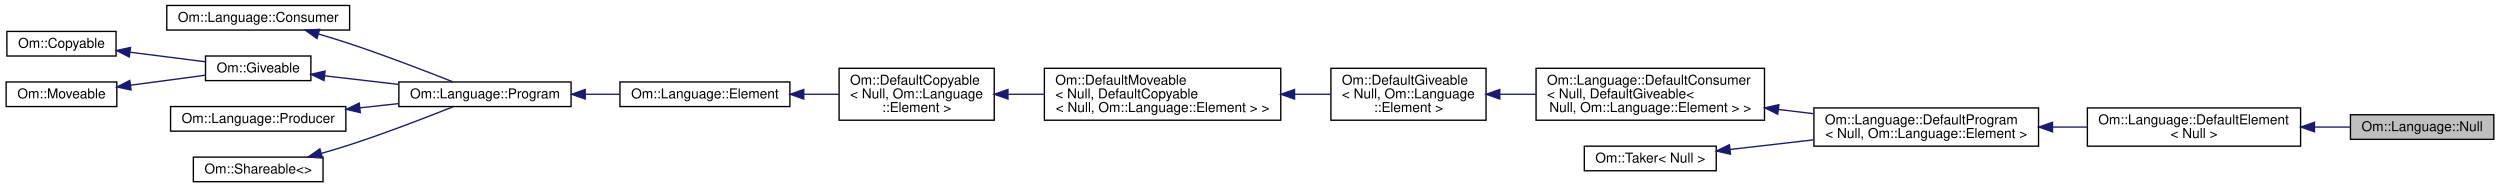
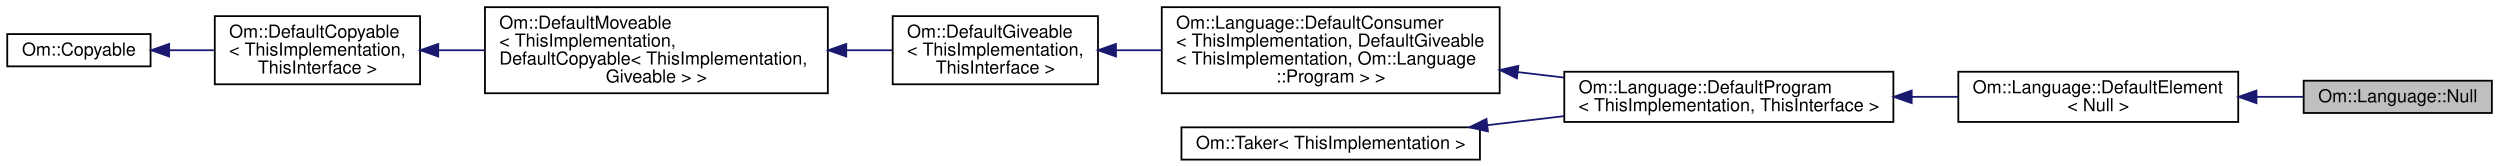
- <svg xmlns="http://www.w3.org/2000/svg" xmlns:xlink="http://www.w3.org/1999/xlink" width="1830pt" height="137pt" viewBox="0.00 0.00 1830.00 137.00">
-   <g id="graph0" class="graph" transform="scale(1 1) rotate(0) translate(4 133)">
+ <svg xmlns="http://www.w3.org/2000/svg" xmlns:xlink="http://www.w3.org/1999/xlink" width="1394pt" height="93pt" viewBox="0.00 0.00 1394.00 93.00">
+   <g id="graph0" class="graph" transform="scale(1 1) rotate(0) translate(4 89)">
    <g id="node1" class="node">
      <g id="a_node1">
        <a xlink:title="The Null Element implementation.">
-           <polygon fill="#bfbfbf" stroke="black" points="1716.53,-31 1716.53,-49 1821.47,-49 1821.47,-31 1716.53,-31" />
-           <text text-anchor="middle" x="1769" y="-37" font-family="Helvetica,sans-Serif" font-size="10.00">Om::Language::Null</text>
+           <polygon fill="#bfbfbf" stroke="black" points="1280.53,-26 1280.53,-44 1385.47,-44 1385.47,-26 1280.53,-26" />
+           <text text-anchor="middle" x="1333" y="-32" font-family="Helvetica,sans-Serif" font-size="10.00">Om::Language::Null</text>
        </a>
      </g>
    </g>
    <g id="node2" class="node">
      <g id="a_node2">
        <a xlink:href="class_om_1_1_language_1_1_default_element.html" target="_top" xlink:title=" ">
-           <polygon fill="none" stroke="black" points="1523.96,-26 1523.96,-54 1680.04,-54 1680.04,-26 1523.96,-26" />
-           <text text-anchor="start" x="1531.96" y="-42" font-family="Helvetica,sans-Serif" font-size="10.00">Om::Language::DefaultElement</text>
-           <text text-anchor="middle" x="1602" y="-32" font-family="Helvetica,sans-Serif" font-size="10.00">&lt; Null &gt;</text>
+           <polygon fill="none" stroke="black" points="1087.96,-21 1087.96,-49 1244.04,-49 1244.04,-21 1087.96,-21" />
+           <text text-anchor="start" x="1095.96" y="-37" font-family="Helvetica,sans-Serif" font-size="10.00">Om::Language::DefaultElement</text>
+           <text text-anchor="middle" x="1166" y="-27" font-family="Helvetica,sans-Serif" font-size="10.00">&lt; Null &gt;</text>
        </a>
      </g>
    </g>
    <g id="edge1" class="edge">
-       <path fill="none" stroke="midnightblue" d="M1690.24,-40C1699.14,-40 1707.97,-40 1716.31,-40" />
-       <polygon fill="midnightblue" stroke="midnightblue" points="1690.19,-36.5 1680.19,-40 1690.19,-43.5 1690.19,-36.5" />
+       <path fill="none" stroke="midnightblue" d="M1254.24,-35C1263.14,-35 1271.97,-35 1280.31,-35" />
+       <polygon fill="midnightblue" stroke="midnightblue" points="1254.19,-31.5 1244.19,-35 1254.19,-38.5 1254.19,-31.5" />
    </g>
    <g id="node3" class="node">
      <g id="a_node3">
-         <a xlink:href="class_om_1_1_language_1_1_default_program.html" target="_top" xlink:title=" ">
-           <polygon fill="none" stroke="black" points="1323.79,-26 1323.79,-54 1488.21,-54 1488.21,-26 1323.79,-26" />
-           <text text-anchor="start" x="1331.79" y="-42" font-family="Helvetica,sans-Serif" font-size="10.00">Om::Language::DefaultProgram</text>
-           <text text-anchor="middle" x="1406" y="-32" font-family="Helvetica,sans-Serif" font-size="10.00">&lt; Null, Om::Language::Element &gt;</text>
+         <a xlink:href="class_om_1_1_language_1_1_default_program.html" target="_top" xlink:title="A partial implementation of Program.">
+           <polygon fill="none" stroke="black" points="868.248,-21 868.248,-49 1051.75,-49 1051.75,-21 868.248,-21" />
+           <text text-anchor="start" x="876.248" y="-37" font-family="Helvetica,sans-Serif" font-size="10.00">Om::Language::DefaultProgram</text>
+           <text text-anchor="middle" x="960" y="-27" font-family="Helvetica,sans-Serif" font-size="10.00">&lt; ThisImplementation, ThisInterface &gt;</text>
        </a>
      </g>
    </g>
    <g id="edge2" class="edge">
-       <path fill="none" stroke="midnightblue" d="M1498.65,-40C1507.07,-40 1515.54,-40 1523.81,-40" />
-       <polygon fill="midnightblue" stroke="midnightblue" points="1498.43,-36.5 1488.43,-40 1498.43,-43.5 1498.43,-36.5" />
+       <path fill="none" stroke="midnightblue" d="M1062.13,-35C1070.8,-35 1079.48,-35 1087.92,-35" />
+       <polygon fill="midnightblue" stroke="midnightblue" points="1061.96,-31.5 1051.96,-35 1061.96,-38.5 1061.96,-31.5" />
    </g>
    <g id="node4" class="node">
      <g id="a_node4">
        <a xlink:href="class_om_1_1_language_1_1_default_consumer.html" target="_top" xlink:title=" ">
-           <polygon fill="none" stroke="black" points="1120.4,-45 1120.4,-83 1287.6,-83 1287.6,-45 1120.4,-45" />
-           <text text-anchor="start" x="1128.4" y="-71" font-family="Helvetica,sans-Serif" font-size="10.00">Om::Language::DefaultConsumer</text>
-           <text text-anchor="start" x="1128.4" y="-61" font-family="Helvetica,sans-Serif" font-size="10.00">&lt; Null, DefaultGiveable&lt;</text>
-           <text text-anchor="middle" x="1204" y="-51" font-family="Helvetica,sans-Serif" font-size="10.00"> Null, Om::Language::Element &gt; &gt;</text>
+           <polygon fill="none" stroke="black" points="643.794,-37 643.794,-85 832.206,-85 832.206,-37 643.794,-37" />
+           <text text-anchor="start" x="651.794" y="-73" font-family="Helvetica,sans-Serif" font-size="10.00">Om::Language::DefaultConsumer</text>
+           <text text-anchor="start" x="651.794" y="-63" font-family="Helvetica,sans-Serif" font-size="10.00">&lt; ThisImplementation, DefaultGiveable</text>
+           <text text-anchor="start" x="651.794" y="-53" font-family="Helvetica,sans-Serif" font-size="10.00">&lt; ThisImplementation, Om::Language</text>
+           <text text-anchor="middle" x="738" y="-43" font-family="Helvetica,sans-Serif" font-size="10.00">::Program &gt; &gt;</text>
        </a>
      </g>
    </g>
    <g id="edge3" class="edge">
-       <path fill="none" stroke="midnightblue" d="M1297.83,-52.861C1306.42,-51.83 1315.08,-50.79 1323.56,-49.773" />
-       <polygon fill="midnightblue" stroke="midnightblue" points="1297.3,-49.398 1287.79,-54.065 1298.14,-56.349 1297.3,-49.398" />
+       <path fill="none" stroke="midnightblue" d="M842.33,-48.788C850.906,-47.775 859.536,-46.755 868.011,-45.753" />
+       <polygon fill="midnightblue" stroke="midnightblue" points="841.82,-45.324 832.3,-49.974 842.642,-52.276 841.82,-45.324" />
    </g>
    <g id="node5" class="node">
      <g id="a_node5">
-         <a xlink:href="class_om_1_1_default_giveable.html" target="_top" xlink:title=" ">
-           <polygon fill="none" stroke="black" points="970.221,-45 970.221,-83 1083.78,-83 1083.78,-45 970.221,-45" />
-           <text text-anchor="start" x="978.221" y="-71" font-family="Helvetica,sans-Serif" font-size="10.00">Om::DefaultGiveable</text>
-           <text text-anchor="start" x="978.221" y="-61" font-family="Helvetica,sans-Serif" font-size="10.00">&lt; Null, Om::Language</text>
-           <text text-anchor="middle" x="1027" y="-51" font-family="Helvetica,sans-Serif" font-size="10.00">::Element &gt;</text>
+         <a xlink:href="class_om_1_1_default_giveable.html" target="_top" xlink:title="A partial implementation of Giveable.">
+           <polygon fill="none" stroke="black" points="493.759,-42 493.759,-80 608.241,-80 608.241,-42 493.759,-42" />
+           <text text-anchor="start" x="501.759" y="-68" font-family="Helvetica,sans-Serif" font-size="10.00">Om::DefaultGiveable</text>
+           <text text-anchor="start" x="501.759" y="-58" font-family="Helvetica,sans-Serif" font-size="10.00">&lt; ThisImplementation,</text>
+           <text text-anchor="middle" x="551" y="-48" font-family="Helvetica,sans-Serif" font-size="10.00"> ThisInterface &gt;</text>
        </a>
      </g>
    </g>
    <g id="edge4" class="edge">
-       <path fill="none" stroke="midnightblue" d="M1094.11,-64C1102.65,-64 1111.48,-64 1120.25,-64" />
-       <polygon fill="midnightblue" stroke="midnightblue" points="1093.85,-60.5 1083.85,-64 1093.85,-67.5 1093.85,-60.5" />
+       <path fill="none" stroke="midnightblue" d="M618.499,-61C626.726,-61 635.252,-61 643.785,-61" />
+       <polygon fill="midnightblue" stroke="midnightblue" points="618.26,-57.5 608.26,-61 618.26,-64.5 618.26,-57.5" />
    </g>
    <g id="node6" class="node">
      <g id="a_node6">
        <a xlink:href="class_om_1_1_default_moveable.html" target="_top" xlink:title=" ">
-           <polygon fill="none" stroke="black" points="760.482,-45 760.482,-83 933.518,-83 933.518,-45 760.482,-45" />
-           <text text-anchor="start" x="768.482" y="-71" font-family="Helvetica,sans-Serif" font-size="10.00">Om::DefaultMoveable</text>
-           <text text-anchor="start" x="768.482" y="-61" font-family="Helvetica,sans-Serif" font-size="10.00">&lt; Null, DefaultCopyable</text>
-           <text text-anchor="middle" x="847" y="-51" font-family="Helvetica,sans-Serif" font-size="10.00">&lt; Null, Om::Language::Element &gt; &gt;</text>
+           <polygon fill="none" stroke="black" points="266.402,-37 266.402,-85 457.598,-85 457.598,-37 266.402,-37" />
+           <text text-anchor="start" x="274.402" y="-73" font-family="Helvetica,sans-Serif" font-size="10.00">Om::DefaultMoveable</text>
+           <text text-anchor="start" x="274.402" y="-63" font-family="Helvetica,sans-Serif" font-size="10.00">&lt; ThisImplementation,</text>
+           <text text-anchor="start" x="274.402" y="-53" font-family="Helvetica,sans-Serif" font-size="10.00"> DefaultCopyable&lt; ThisImplementation,</text>
+           <text text-anchor="middle" x="362" y="-43" font-family="Helvetica,sans-Serif" font-size="10.00"> Giveable &gt; &gt;</text>
        </a>
      </g>
    </g>
    <g id="edge5" class="edge">
-       <path fill="none" stroke="midnightblue" d="M943.766,-64C952.744,-64 961.629,-64 970.053,-64" />
-       <polygon fill="midnightblue" stroke="midnightblue" points="943.611,-60.5 933.611,-64 943.611,-67.5 943.611,-60.5" />
+       <path fill="none" stroke="midnightblue" d="M468.142,-61C476.854,-61 485.43,-61 493.559,-61" />
+       <polygon fill="midnightblue" stroke="midnightblue" points="467.87,-57.5 457.87,-61 467.87,-64.5 467.87,-57.5" />
    </g>
    <g id="node7" class="node">
      <g id="a_node7">
-         <a xlink:href="class_om_1_1_default_copyable.html" target="_top" xlink:title=" ">
-           <polygon fill="none" stroke="black" points="610.221,-45 610.221,-83 723.779,-83 723.779,-45 610.221,-45" />
-           <text text-anchor="start" x="618.221" y="-71" font-family="Helvetica,sans-Serif" font-size="10.00">Om::DefaultCopyable</text>
-           <text text-anchor="start" x="618.221" y="-61" font-family="Helvetica,sans-Serif" font-size="10.00">&lt; Null, Om::Language</text>
-           <text text-anchor="middle" x="667" y="-51" font-family="Helvetica,sans-Serif" font-size="10.00">::Element &gt;</text>
+         <a xlink:href="class_om_1_1_default_copyable.html" target="_top" xlink:title="A partial implementation of Copyable.">
+           <polygon fill="none" stroke="black" points="115.759,-42 115.759,-80 230.241,-80 230.241,-42 115.759,-42" />
+           <text text-anchor="start" x="123.759" y="-68" font-family="Helvetica,sans-Serif" font-size="10.00">Om::DefaultCopyable</text>
+           <text text-anchor="start" x="123.759" y="-58" font-family="Helvetica,sans-Serif" font-size="10.00">&lt; ThisImplementation,</text>
+           <text text-anchor="middle" x="173" y="-48" font-family="Helvetica,sans-Serif" font-size="10.00"> ThisInterface &gt;</text>
        </a>
      </g>
    </g>
    <g id="edge6" class="edge">
-       <path fill="none" stroke="midnightblue" d="M734.109,-64C742.676,-64 751.548,-64 760.375,-64" />
-       <polygon fill="midnightblue" stroke="midnightblue" points="733.832,-60.5 723.832,-64 733.832,-67.5 733.832,-60.5" />
+       <path fill="none" stroke="midnightblue" d="M240.445,-61C248.86,-61 257.595,-61 266.343,-61" />
+       <polygon fill="midnightblue" stroke="midnightblue" points="240.36,-57.5 230.36,-61 240.36,-64.5 240.36,-57.5" />
    </g>
    <g id="node8" class="node">
      <g id="a_node8">
-         <a xlink:href="class_om_1_1_language_1_1_element.html" target="_top" xlink:title="A Program that contains a single elemental item (or none, when IsEmpty() returns true).">
-           <polygon fill="none" stroke="black" points="449.801,-55 449.801,-73 574.199,-73 574.199,-55 449.801,-55" />
-           <text text-anchor="middle" x="512" y="-61" font-family="Helvetica,sans-Serif" font-size="10.00">Om::Language::Element</text>
+         <a xlink:href="class_om_1_1_copyable.html" target="_top" xlink:title="An object that can be passed to Copy to be copied.">
+           <polygon fill="none" stroke="black" points="0.042,-52 0.042,-70 79.958,-70 79.958,-52 0.042,-52" />
+           <text text-anchor="middle" x="40" y="-58" font-family="Helvetica,sans-Serif" font-size="10.00">Om::Copyable</text>
        </a>
      </g>
    </g>
    <g id="edge7" class="edge">
-       <path fill="none" stroke="midnightblue" d="M584.403,-64C593.023,-64 601.73,-64 610.084,-64" />
-       <polygon fill="midnightblue" stroke="midnightblue" points="584.349,-60.5 574.349,-64 584.349,-67.5 584.349,-60.5" />
+       <path fill="none" stroke="midnightblue" d="M90.375,-61C98.508,-61 106.994,-61 115.289,-61" />
+       <polygon fill="midnightblue" stroke="midnightblue" points="90.304,-57.5 80.304,-61 90.304,-64.5 90.304,-57.5" />
    </g>
    <g id="node9" class="node">
      <g id="a_node9">
-         <a xlink:href="class_om_1_1_language_1_1_program.html" target="_top" xlink:title="The Program implementation.">
-           <polygon fill="none" stroke="black" points="287.971,-55 287.971,-73 414.029,-73 414.029,-55 287.971,-55" />
-           <text text-anchor="middle" x="351" y="-61" font-family="Helvetica,sans-Serif" font-size="10.00">Om::Language::Program</text>
+         <a xlink:href="class_om_1_1_taker.html" target="_top" xlink:title="An object that can take (copy or swap) another of the same type.">
+           <polygon fill="none" stroke="black" points="654.78,-0 654.78,-18 821.22,-18 821.22,-0 654.78,-0" />
+           <text text-anchor="middle" x="738" y="-6" font-family="Helvetica,sans-Serif" font-size="10.00">Om::Taker&lt; ThisImplementation &gt;</text>
        </a>
      </g>
    </g>
    <g id="edge8" class="edge">
-       <path fill="none" stroke="midnightblue" d="M424.521,-64C432.894,-64 441.371,-64 449.577,-64" />
-       <polygon fill="midnightblue" stroke="midnightblue" points="424.385,-60.5 414.385,-64 424.385,-67.5 424.385,-60.5" />
-     </g>
-     <g id="node10" class="node">
-       <g id="a_node10">
-         <a xlink:href="class_om_1_1_language_1_1_consumer.html" target="_top" xlink:title="An Element taker; takes at the back.">
-           <polygon fill="none" stroke="black" points="118.079,-111 118.079,-129 251.921,-129 251.921,-111 118.079,-111" />
-           <text text-anchor="middle" x="185" y="-117" font-family="Helvetica,sans-Serif" font-size="10.00">Om::Language::Consumer</text>
-         </a>
-       </g>
-     </g>
-     <g id="edge9" class="edge">
-       <path fill="none" stroke="midnightblue" d="M229.231,-108.097C236.851,-105.845 244.683,-103.43 252,-101 278.234,-92.287 307.864,-80.877 327.609,-73.044" />
-       <polygon fill="midnightblue" stroke="midnightblue" points="228.026,-104.802 219.398,-110.951 229.978,-111.525 228.026,-104.802" />
-     </g>
-     <g id="node11" class="node">
-       <g id="a_node11">
-         <a xlink:href="class_om_1_1_giveable.html" target="_top" xlink:title="An object that can be copied or moved via Give.">
-           <polygon fill="none" stroke="black" points="146.434,-74 146.434,-92 223.566,-92 223.566,-74 146.434,-74" />
-           <text text-anchor="middle" x="185" y="-80" font-family="Helvetica,sans-Serif" font-size="10.00">Om::Giveable</text>
-         </a>
-       </g>
-     </g>
-     <g id="edge10" class="edge">
-       <path fill="none" stroke="midnightblue" d="M233.796,-77.463C250.674,-75.507 269.907,-73.279 287.802,-71.206" />
-       <polygon fill="midnightblue" stroke="midnightblue" points="233.156,-74.013 223.625,-78.641 233.961,-80.967 233.156,-74.013" />
-     </g>
-     <g id="node12" class="node">
-       <g id="a_node12">
-         <a xlink:href="class_om_1_1_copyable.html" target="_top" xlink:title="An object that can be passed to Copy to be copied.">
-           <polygon fill="none" stroke="black" points="1.042,-92 1.042,-110 80.958,-110 80.958,-92 1.042,-92" />
-           <text text-anchor="middle" x="41" y="-98" font-family="Helvetica,sans-Serif" font-size="10.00">Om::Copyable</text>
-         </a>
-       </g>
-     </g>
-     <g id="edge11" class="edge">
-       <path fill="none" stroke="midnightblue" d="M91.261,-94.756C109.349,-92.463 129.52,-89.906 146.418,-87.764" />
-       <polygon fill="midnightblue" stroke="midnightblue" points="90.659,-91.304 81.178,-96.034 91.539,-98.248 90.659,-91.304" />
-     </g>
-     <g id="node13" class="node">
-       <g id="a_node13">
-         <a xlink:href="class_om_1_1_moveable.html" target="_top" xlink:title="An object that can be passed to Move to be moved.">
-           <polygon fill="none" stroke="black" points="0.488,-55 0.488,-73 81.512,-73 81.512,-55 0.488,-55" />
-           <text text-anchor="middle" x="41" y="-61" font-family="Helvetica,sans-Serif" font-size="10.00">Om::Moveable</text>
-         </a>
-       </g>
-     </g>
-     <g id="edge12" class="edge">
-       <path fill="none" stroke="midnightblue" d="M91.546,-70.629C109.455,-73.026 129.375,-75.691 146.124,-77.932" />
-       <polygon fill="midnightblue" stroke="midnightblue" points="91.931,-67.15 81.555,-69.293 91.002,-74.088 91.931,-67.15" />
-     </g>
-     <g id="node14" class="node">
-       <g id="a_node14">
-         <a xlink:href="class_om_1_1_language_1_1_producer.html" target="_top" xlink:title="An Element giver; gives from the front.">
-           <polygon fill="none" stroke="black" points="120.855,-37 120.855,-55 249.145,-55 249.145,-37 120.855,-37" />
-           <text text-anchor="middle" x="185" y="-43" font-family="Helvetica,sans-Serif" font-size="10.00">Om::Language::Producer</text>
-         </a>
-       </g>
-     </g>
-     <g id="edge13" class="edge">
-       <path fill="none" stroke="midnightblue" d="M259.57,-54.075C269.012,-55.111 278.606,-56.164 287.842,-57.178" />
-       <polygon fill="midnightblue" stroke="midnightblue" points="259.729,-50.571 249.407,-52.959 258.965,-57.529 259.729,-50.571" />
-     </g>
-     <g id="node15" class="node">
-       <g id="a_node15">
-         <a xlink:href="class_om_1_1_shareable.html" target="_top" xlink:title=" ">
-           <polygon fill="none" stroke="black" points="137.532,-0 137.532,-18 232.468,-18 232.468,-0 137.532,-0" />
-           <text text-anchor="middle" x="185" y="-6" font-family="Helvetica,sans-Serif" font-size="10.00">Om::Shareable&lt;&gt;</text>
-         </a>
-       </g>
-     </g>
-     <g id="edge14" class="edge">
-       <path fill="none" stroke="midnightblue" d="M231.452,-20.787C238.367,-22.756 245.396,-24.858 252,-27 278.295,-35.528 307.913,-46.973 327.639,-54.865" />
-       <polygon fill="midnightblue" stroke="midnightblue" points="232.035,-17.317 221.463,-18.009 230.159,-24.061 232.035,-17.317" />
-     </g>
-     <g id="node16" class="node">
-       <g id="a_node16">
-         <a xlink:href="class_om_1_1_taker.html" target="_top" xlink:title=" ">
-           <polygon fill="none" stroke="black" points="1155.71,-8 1155.71,-26 1252.29,-26 1252.29,-8 1155.71,-8" />
-           <text text-anchor="middle" x="1204" y="-14" font-family="Helvetica,sans-Serif" font-size="10.00">Om::Taker&lt; Null &gt;</text>
-         </a>
-       </g>
-     </g>
-     <g id="edge15" class="edge">
-       <path fill="none" stroke="midnightblue" d="M1262.4,-23.601C1281.44,-25.791 1303.02,-28.273 1323.53,-30.631" />
-       <polygon fill="midnightblue" stroke="midnightblue" points="1262.73,-20.116 1252.4,-22.451 1261.93,-27.07 1262.73,-20.116" />
+       <path fill="none" stroke="midnightblue" d="M825.412,-19.212C839.41,-20.867 853.943,-22.584 868.045,-24.251" />
+       <polygon fill="midnightblue" stroke="midnightblue" points="825.67,-15.719 815.328,-18.021 824.848,-22.67 825.67,-15.719" />
    </g>
  </g>
</svg>
